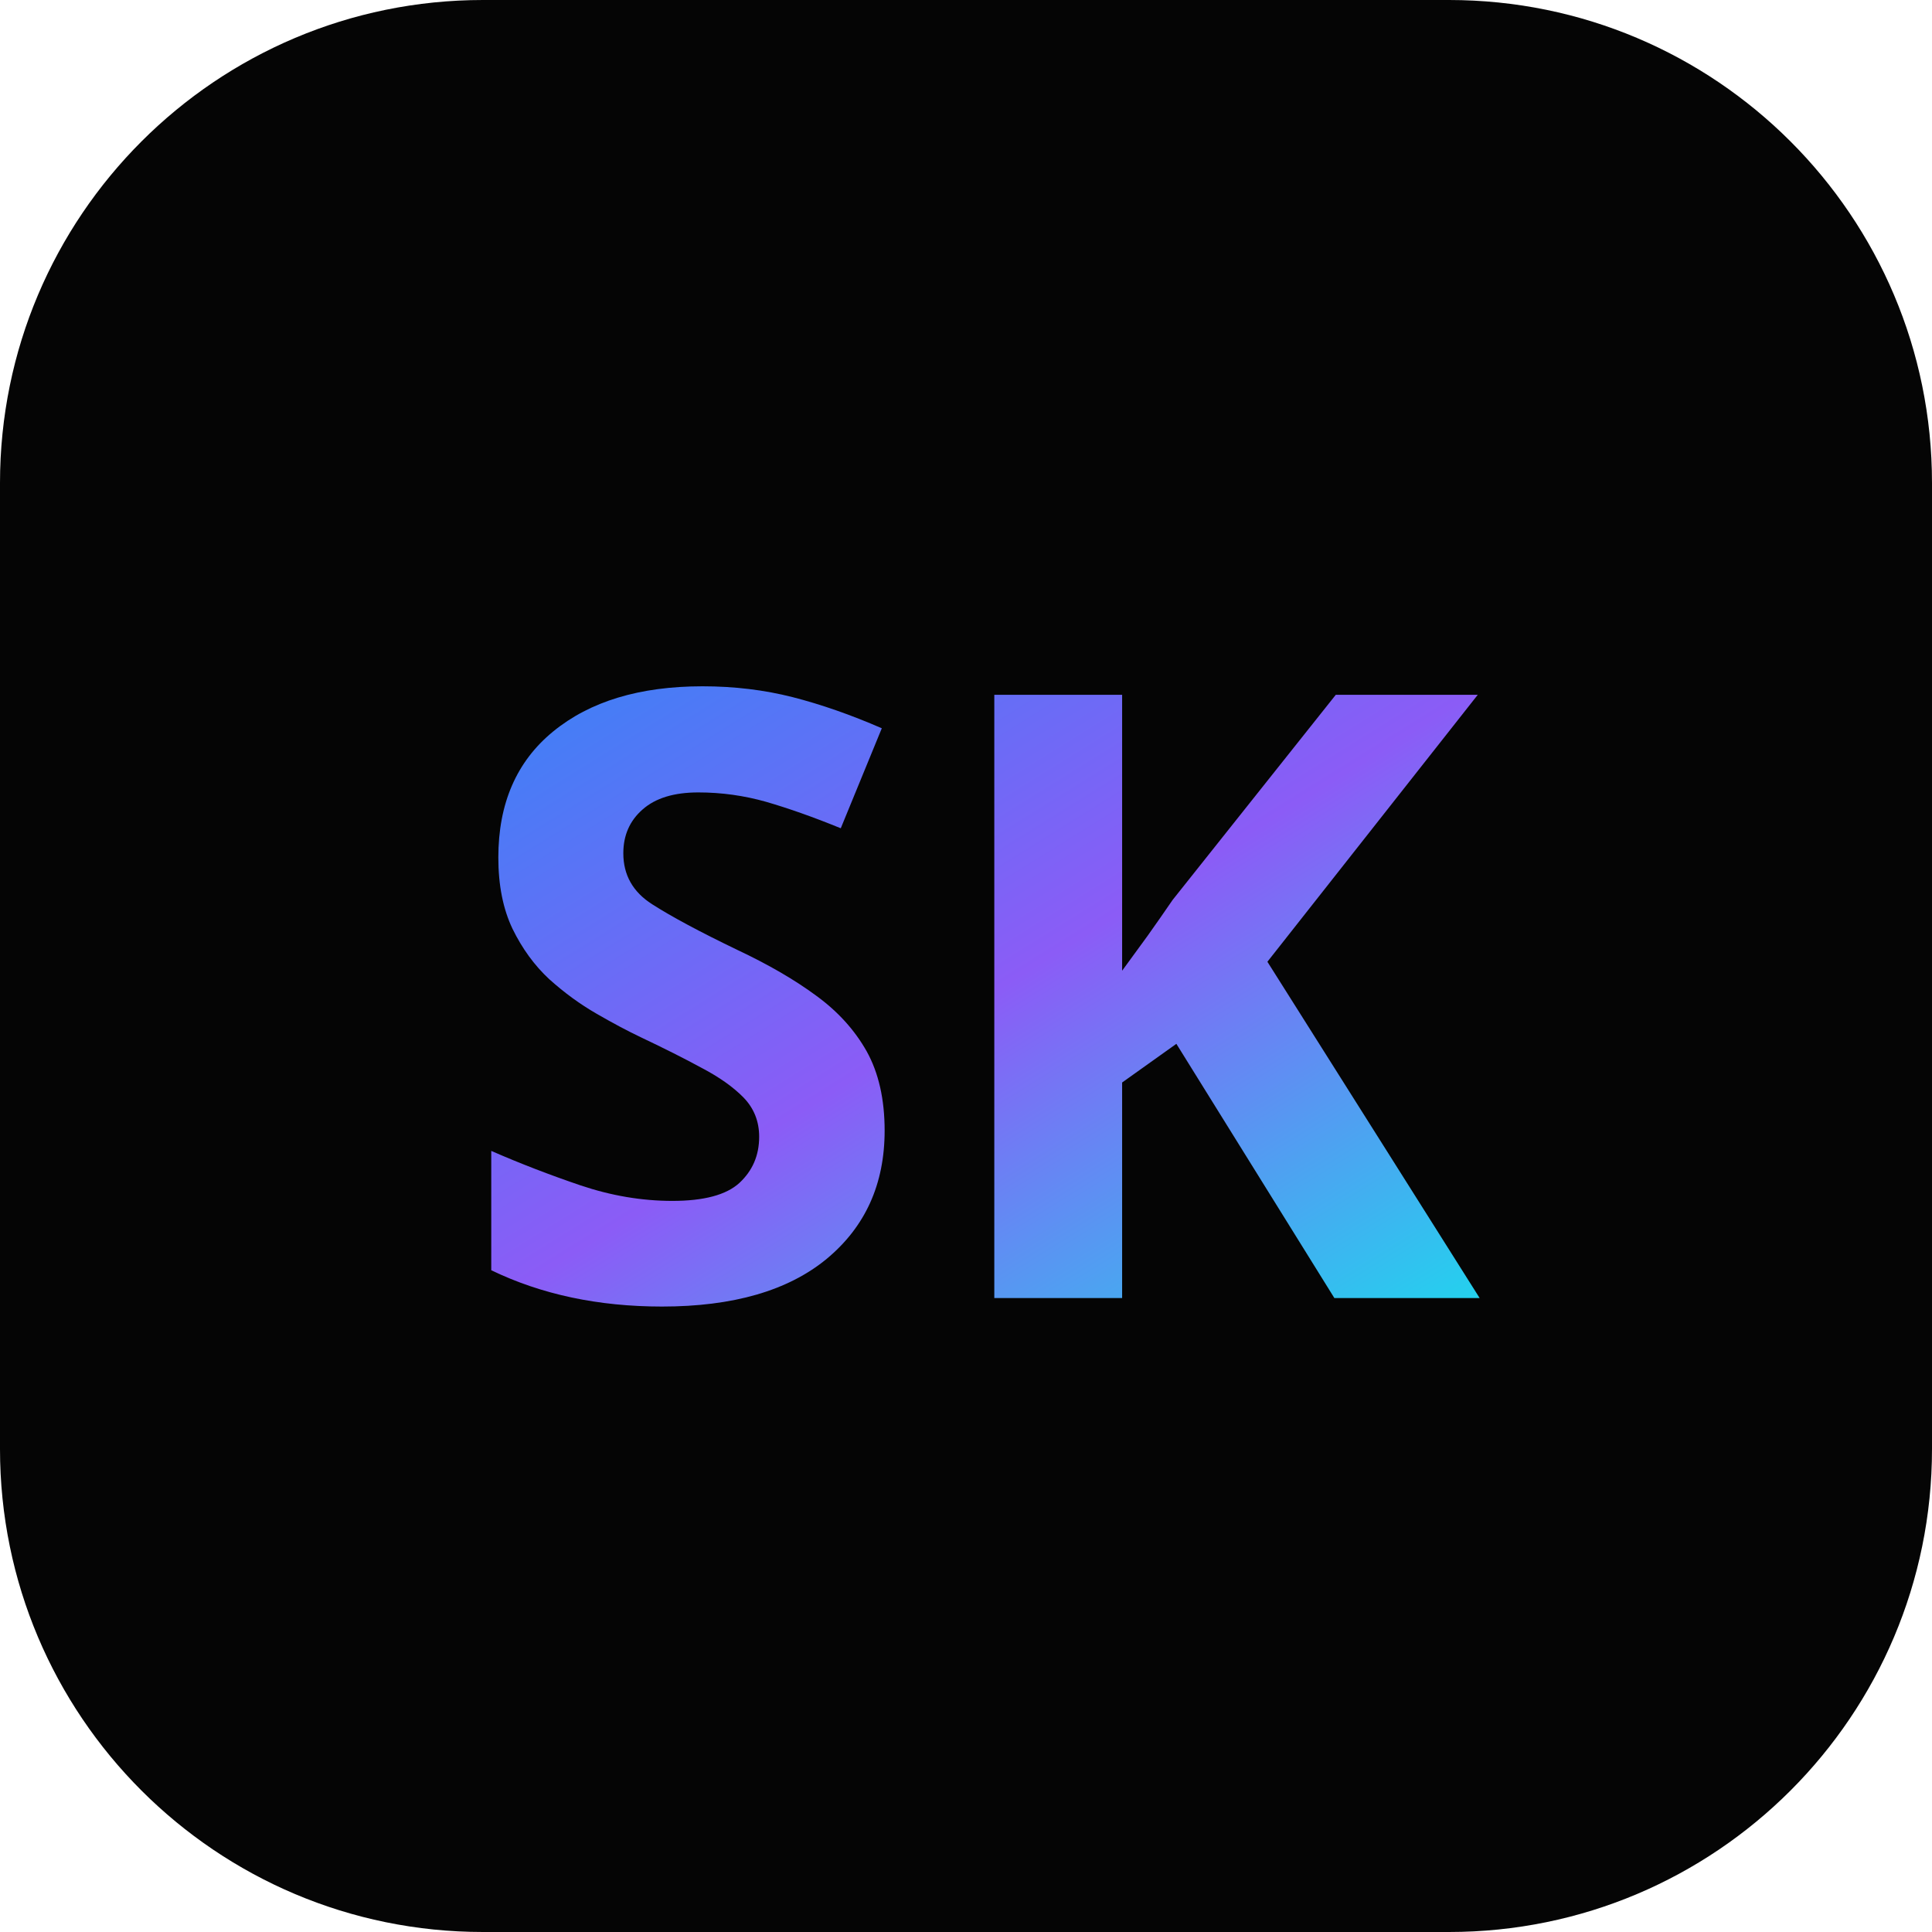
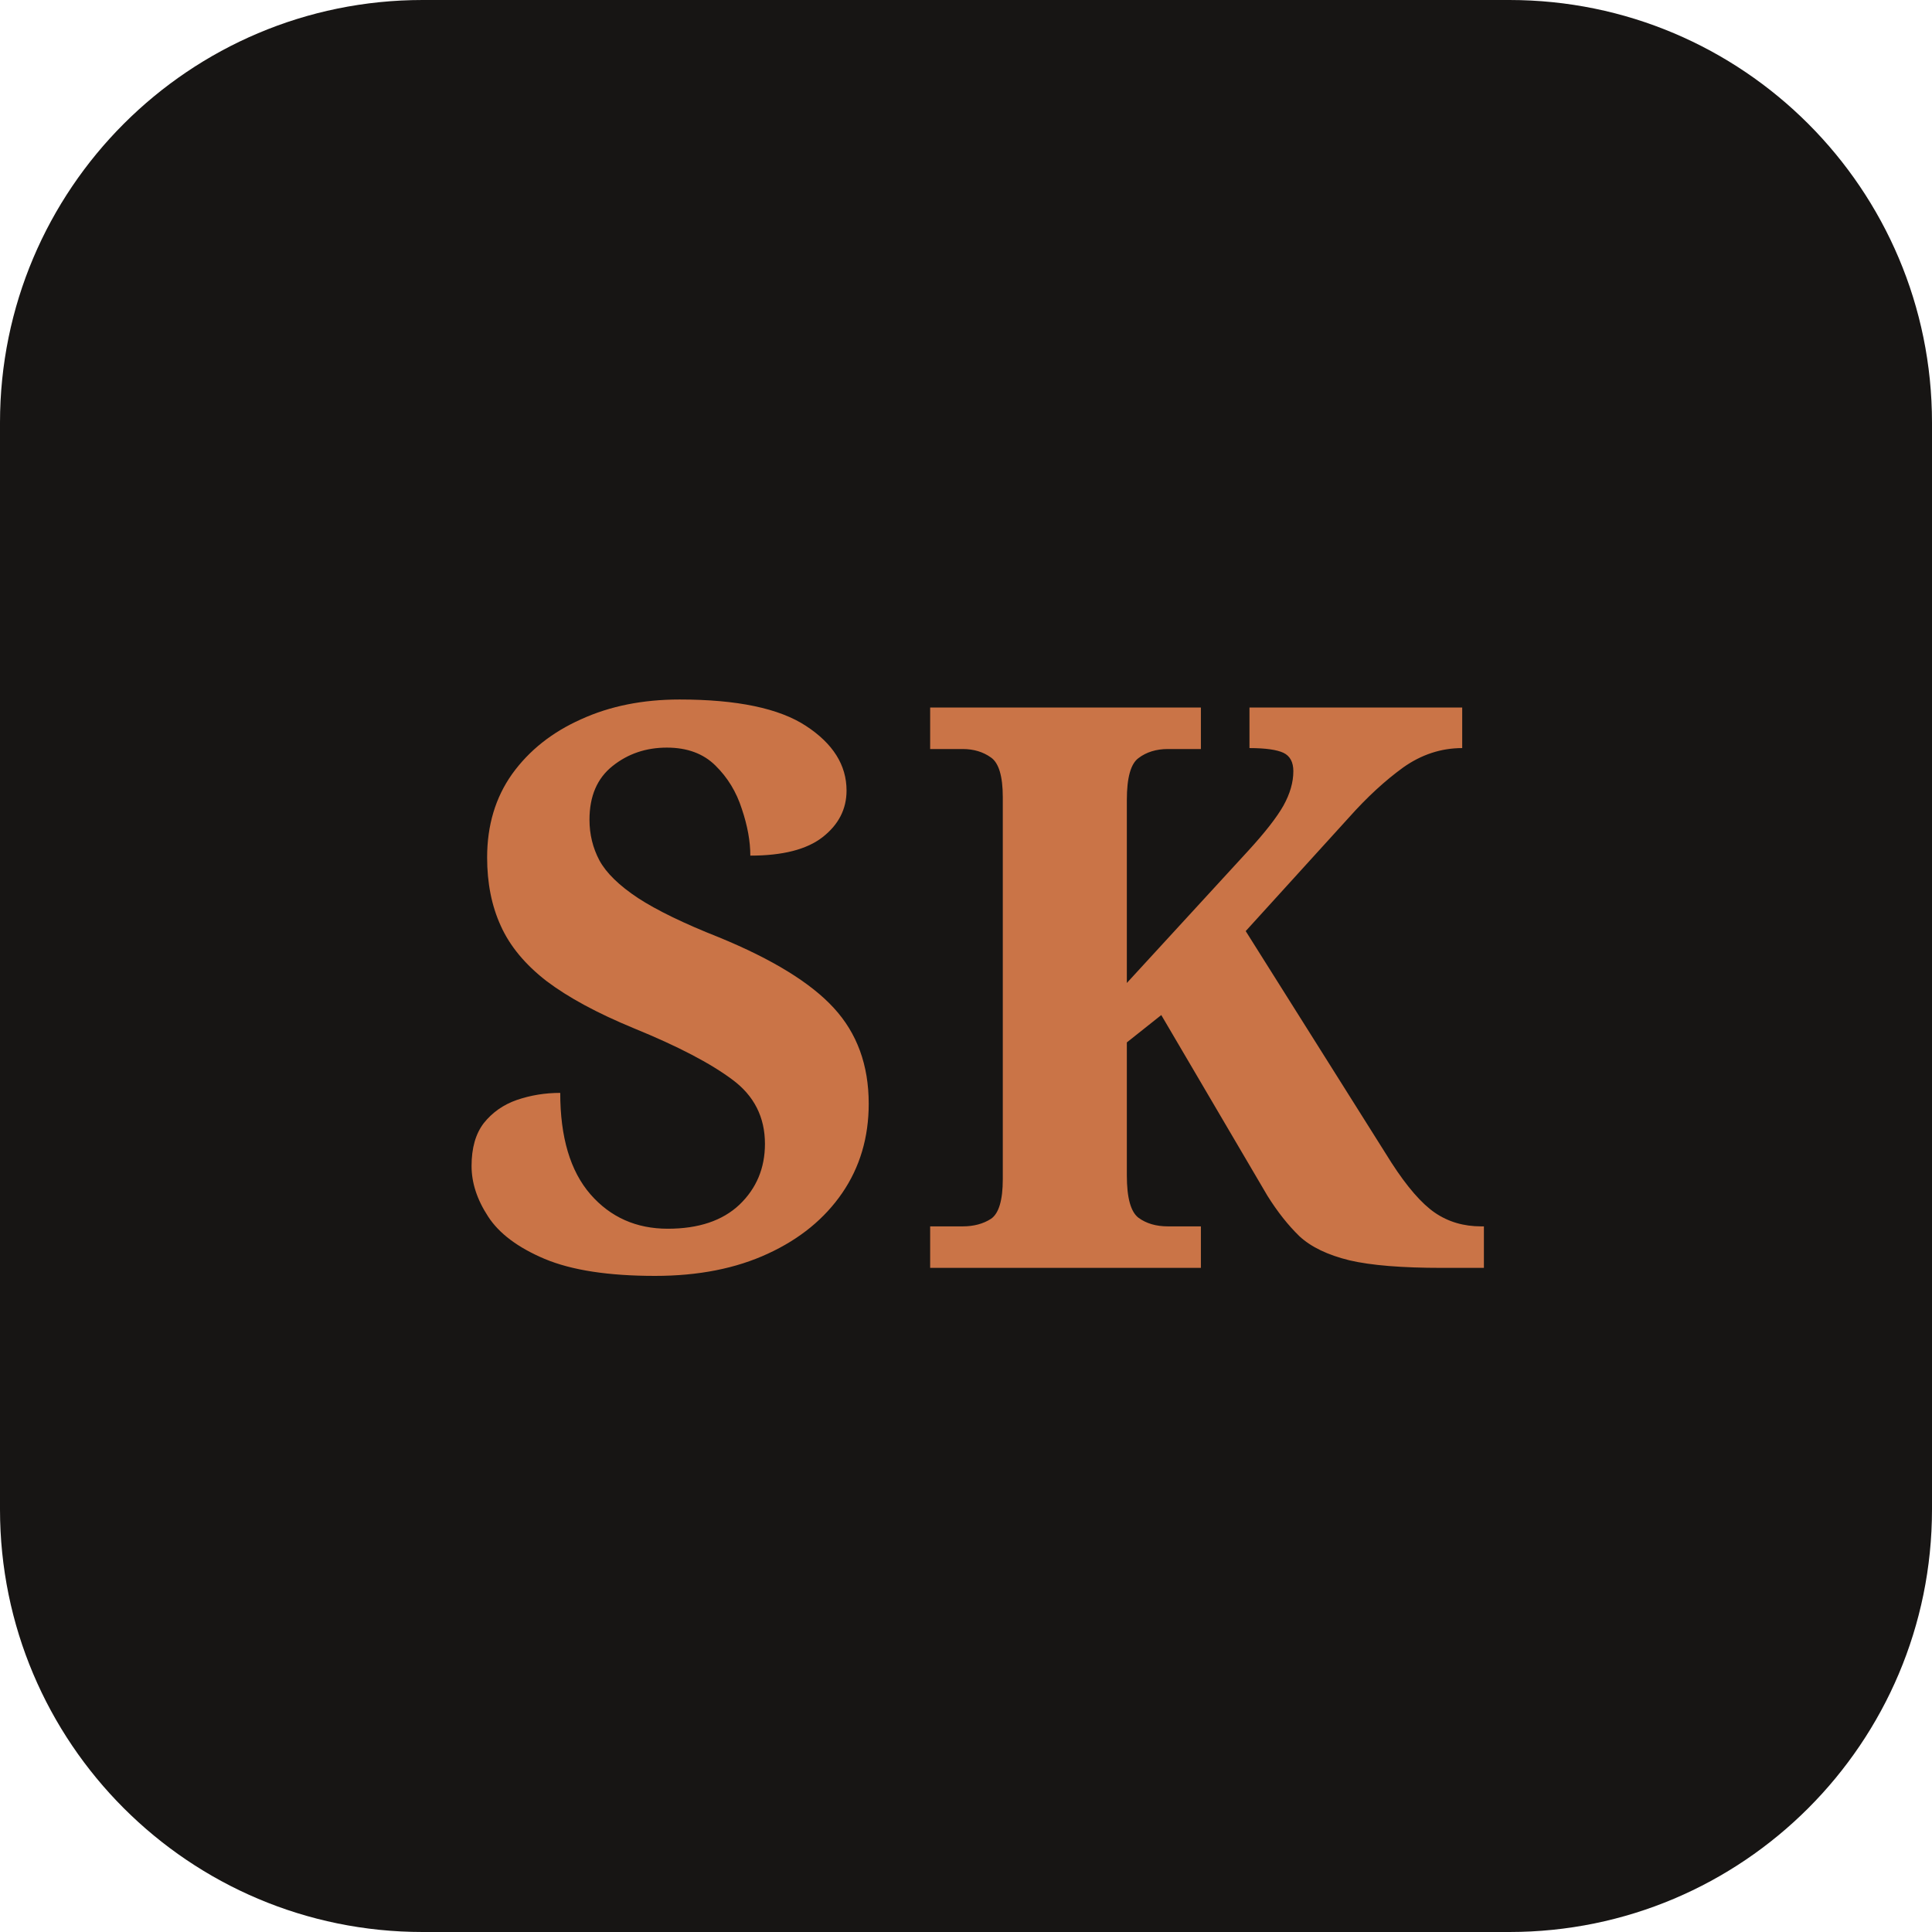
<svg xmlns="http://www.w3.org/2000/svg" viewBox="0 0 64 64">
-   <defs>
-     <linearGradient id="g" x1="0" y1="0" x2="1" y2="1">
-       <stop offset="0%" stop-color="#3b82f6" />
-       <stop offset="50%" stop-color="#8b5cf6" />
-       <stop offset="100%" stop-color="#22d3ee" />
-     </linearGradient>
-   </defs>
-   <rect width="64" height="64" rx="16" fill="#050505" />
-   <text x="32" y="43" font-family="Space Grotesk, sans-serif" font-size="28" font-weight="700" fill="url(#g)" text-anchor="middle">SK</text>
+   <rect width="64" height="64" rx="14" fill="#171514" />
+   <text x="32" y="42" font-family="Georgia, serif" font-size="26" font-weight="600" fill="#ca7447" text-anchor="middle">SK</text>
</svg>
